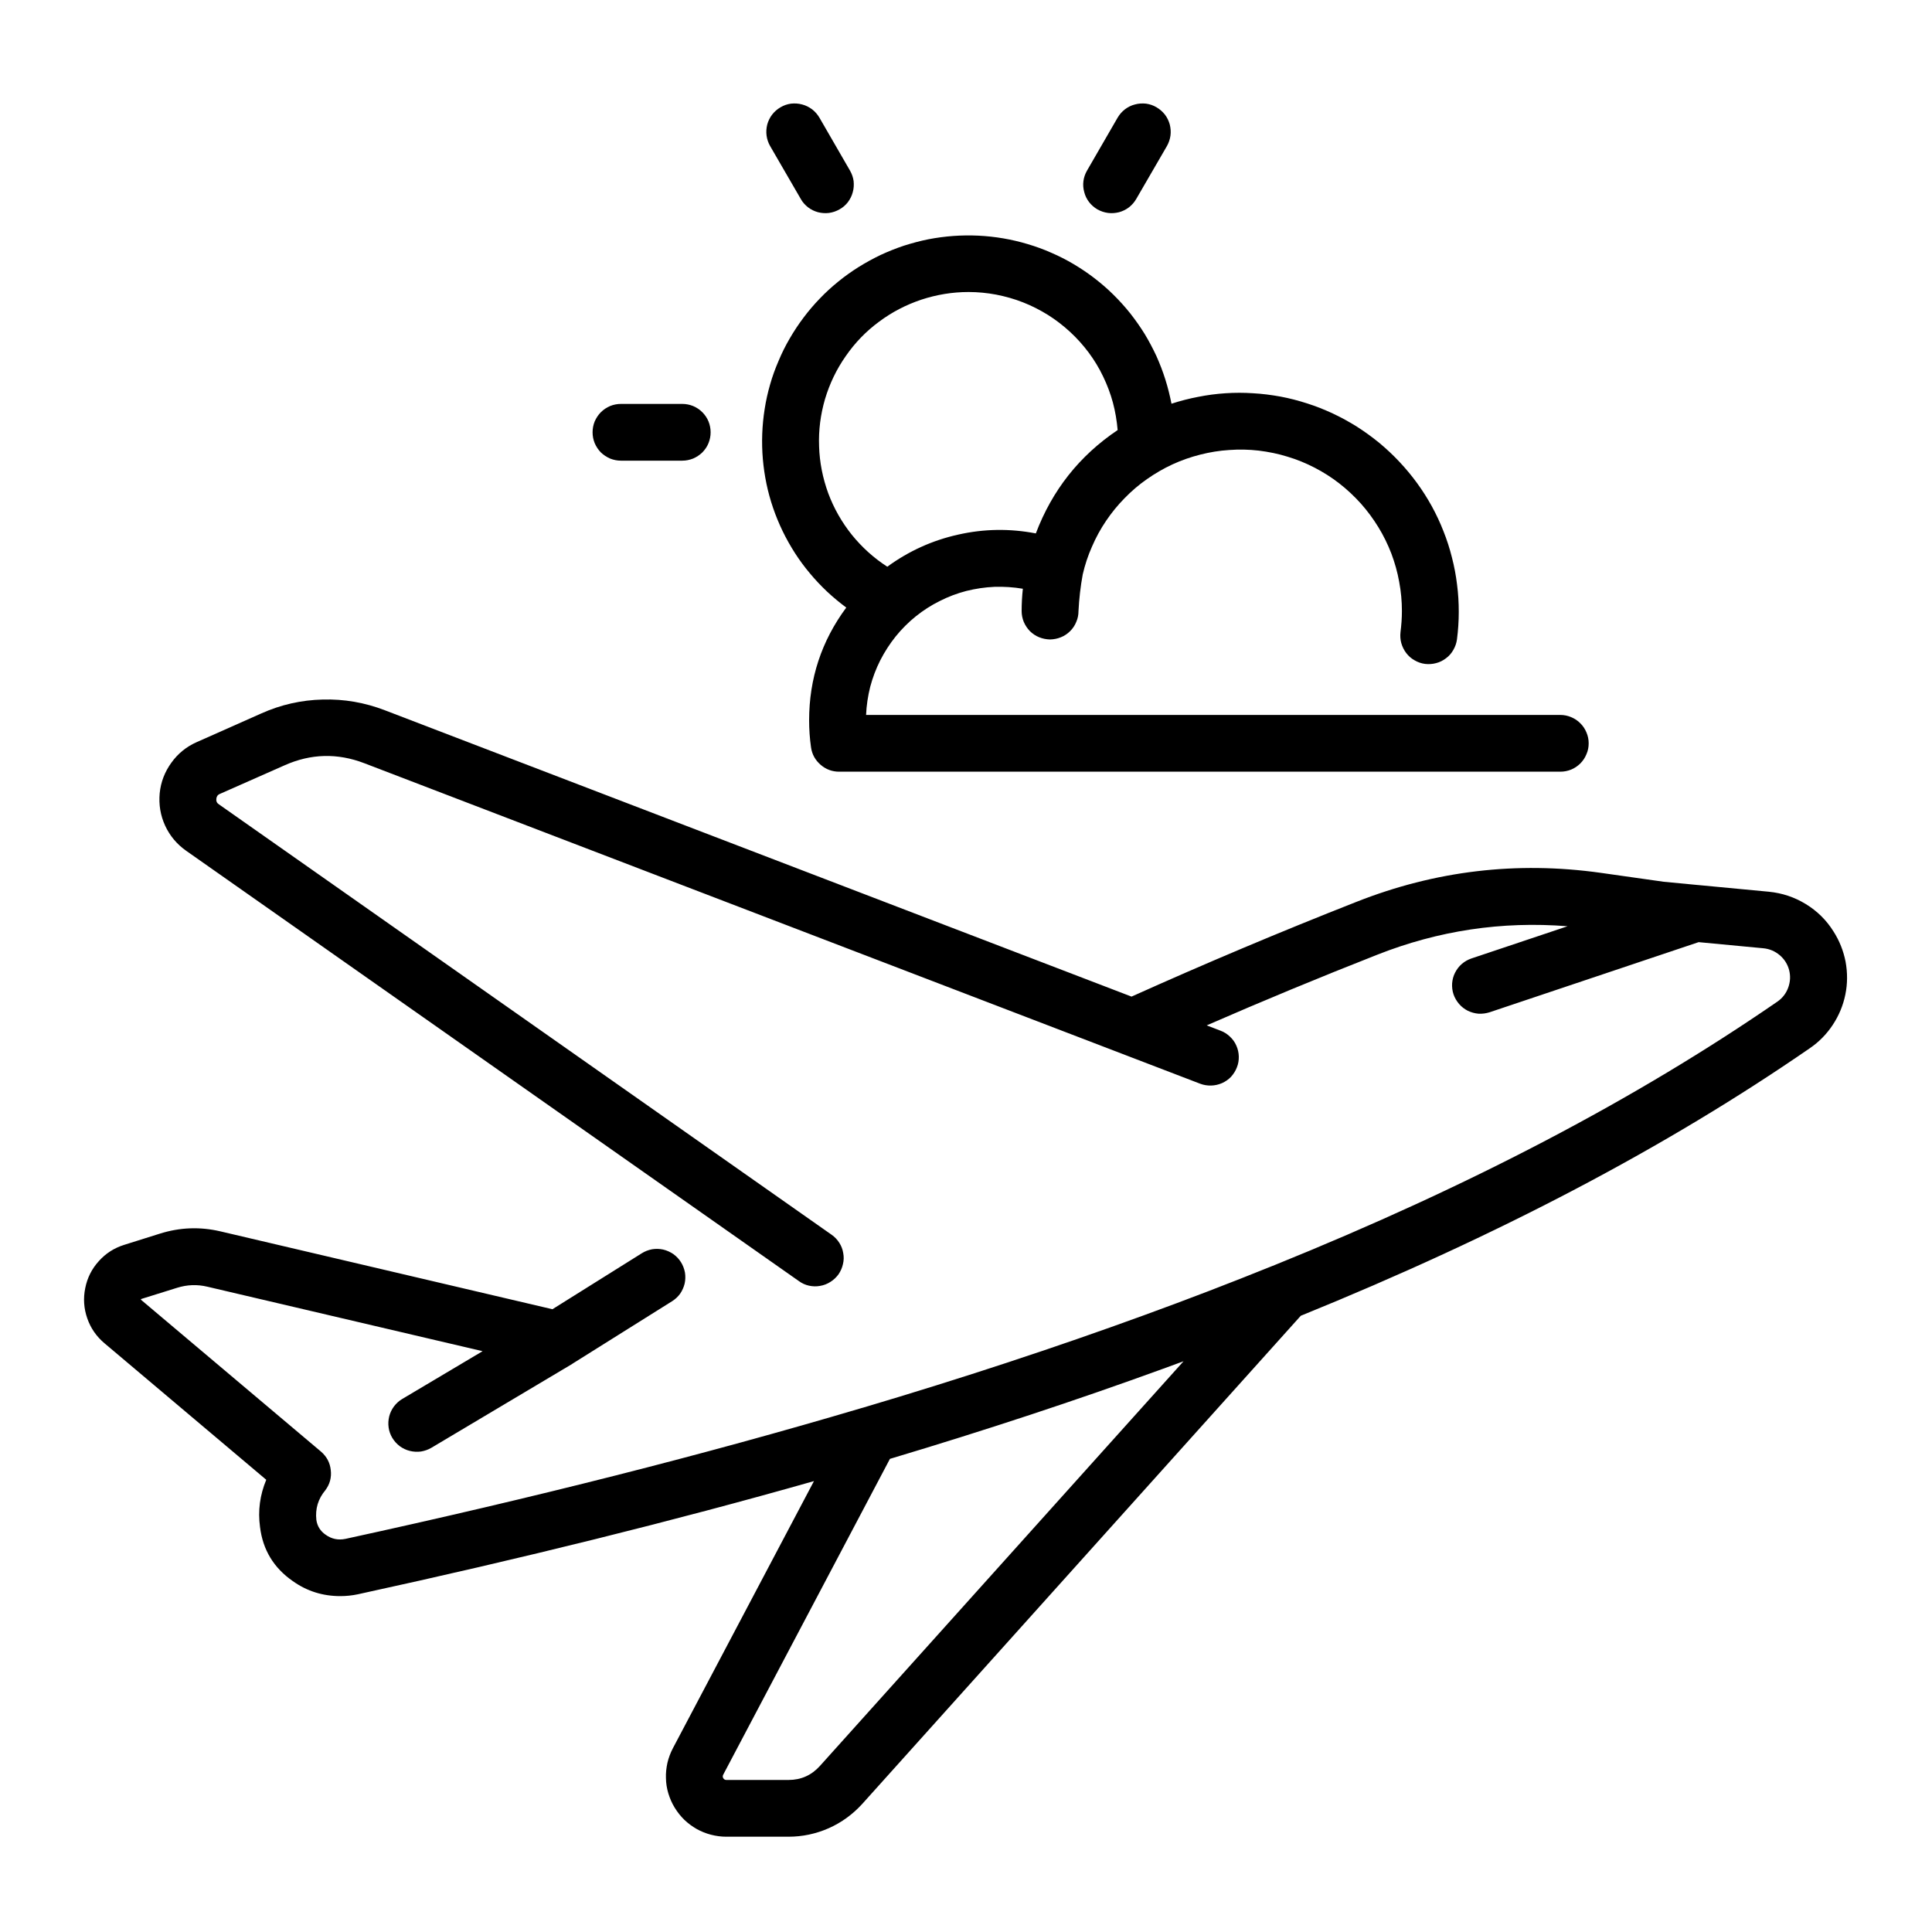
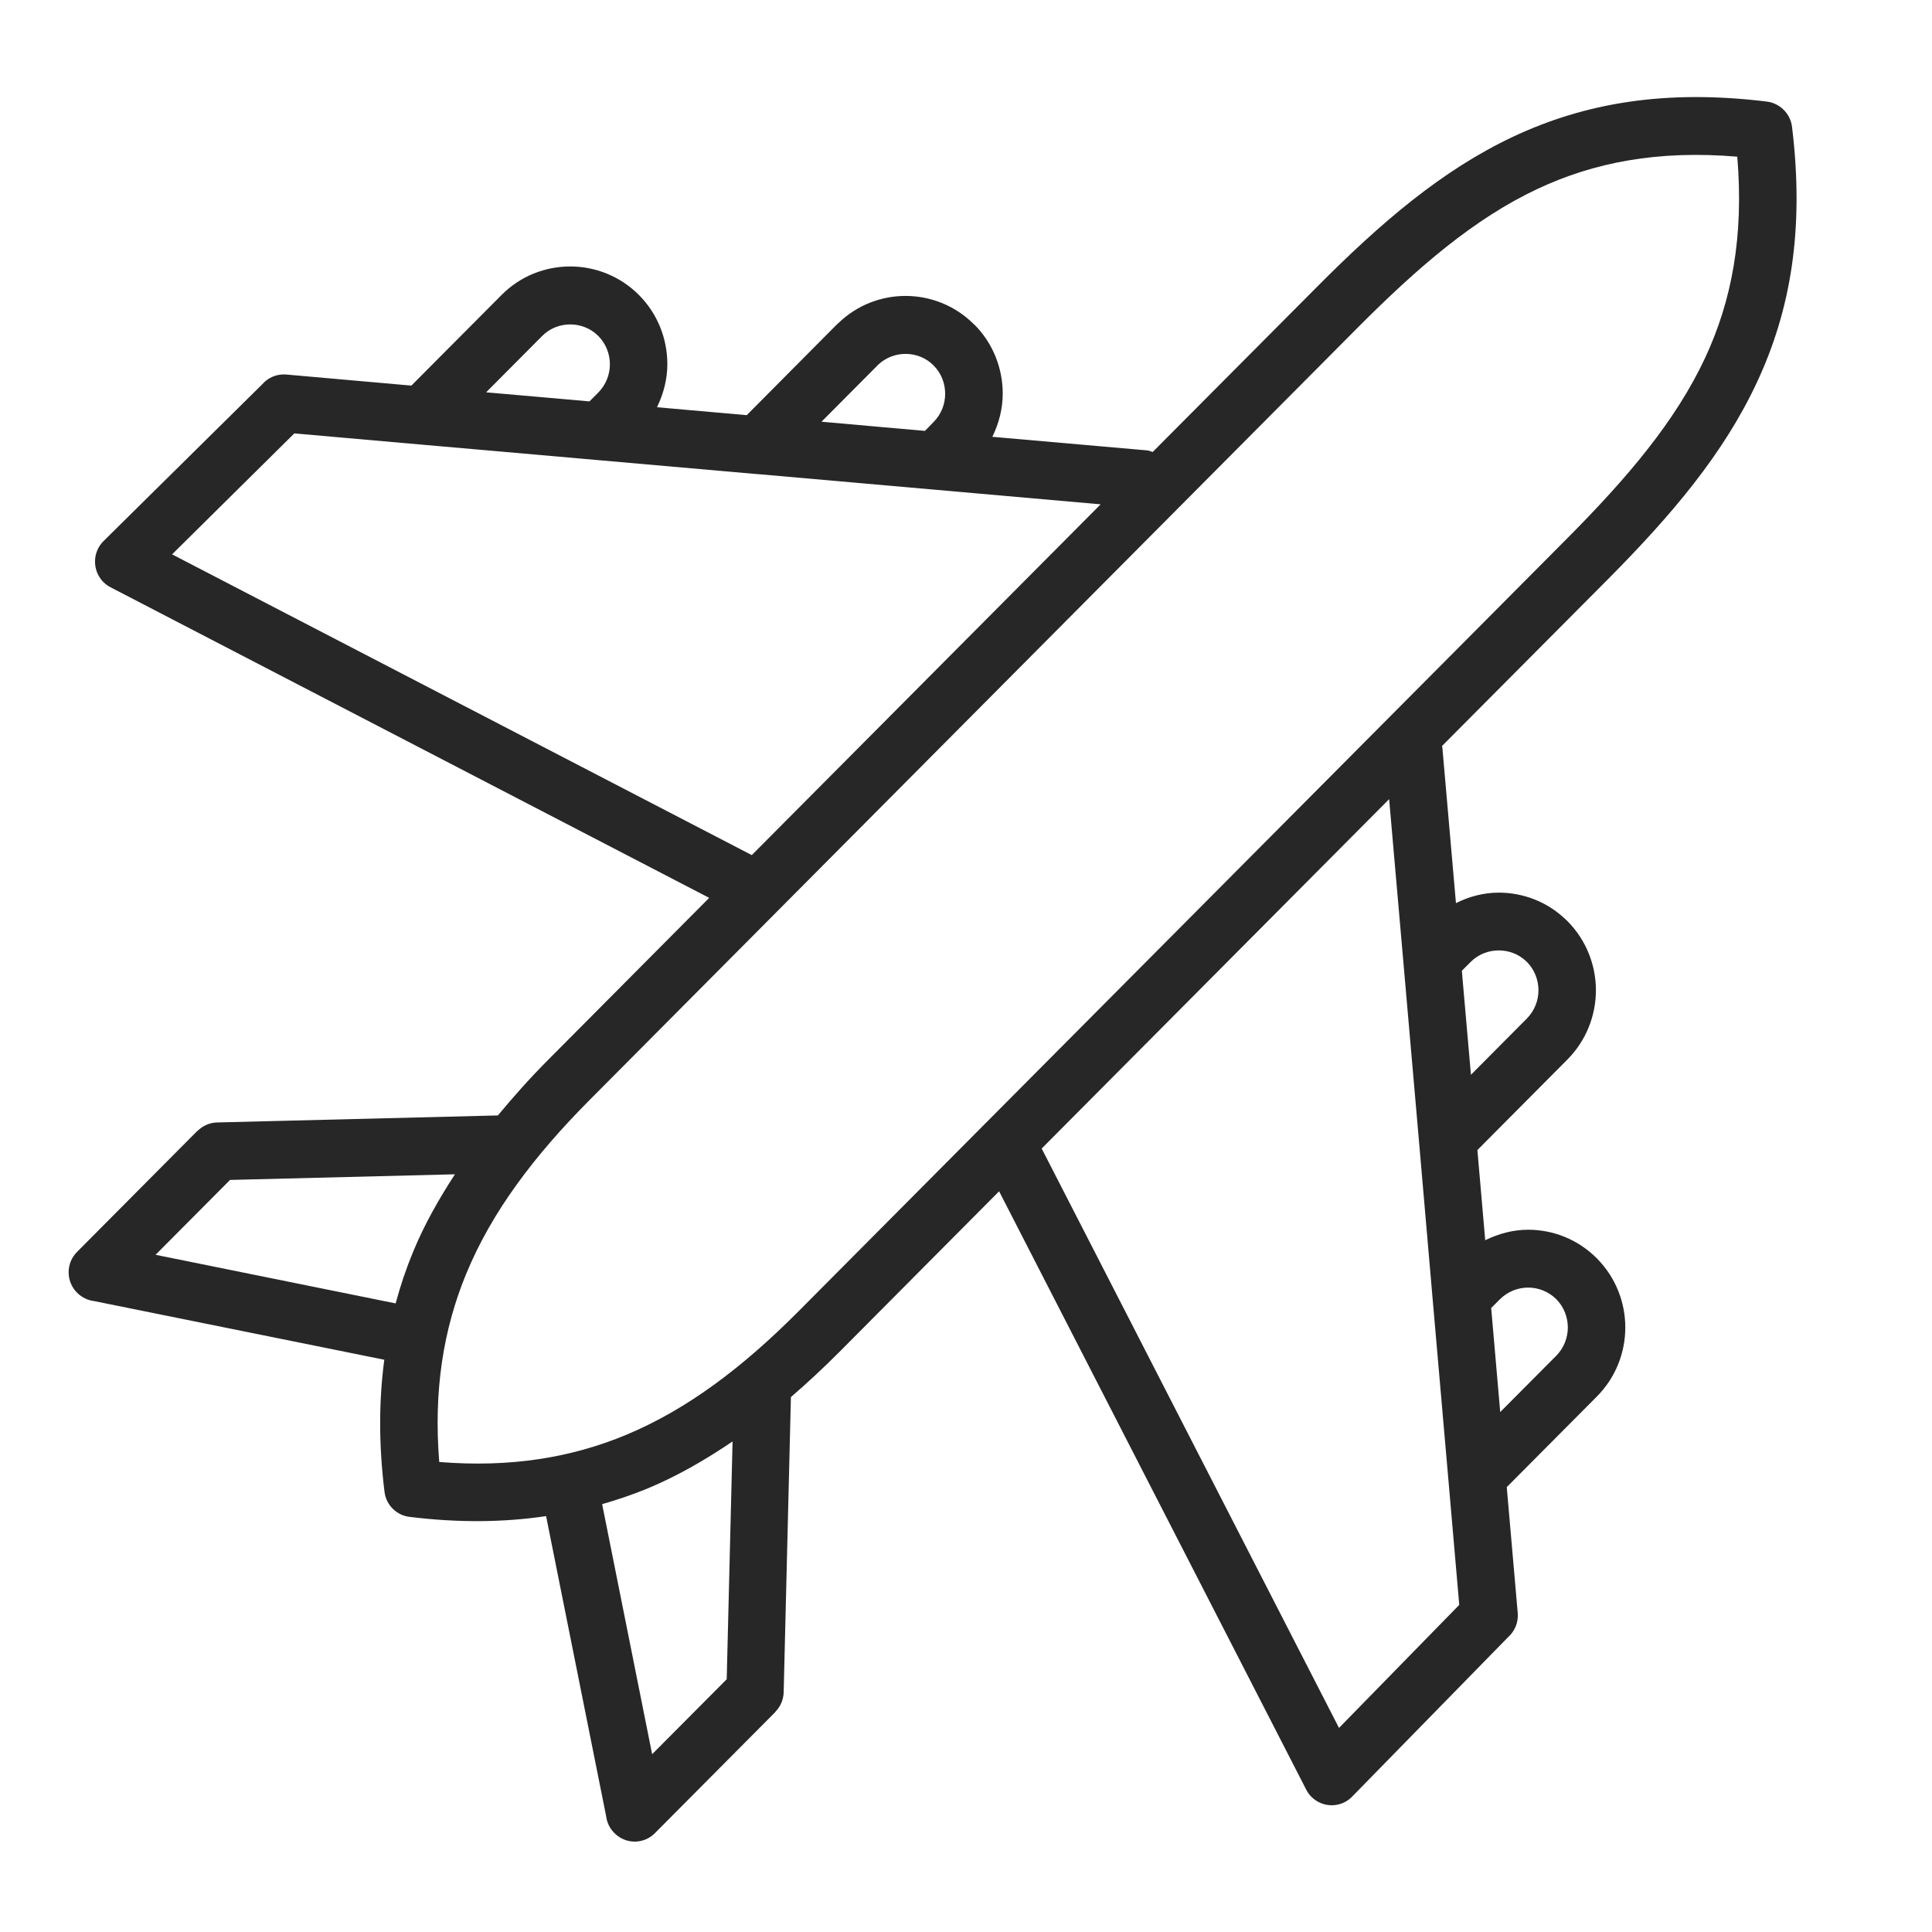
<svg xmlns="http://www.w3.org/2000/svg" width="100" zoomAndPan="magnify" viewBox="0 0 75 75" height="100" preserveAspectRatio="xMidYMid meet" version="1.0">
  <defs>
-     <clipPath id="51ecf0d240">
-       <path d="M 3.152 27 L 72 27 L 72 71.34 L 3.152 71.34 Z M 3.152 27 " clip-rule="nonzero" />
+     <clipPath id="8829f430ab">
+       <path d="M 2.543 3.41 L 70 3.41 L 70 71.66 L 2.543 71.66 Z M 2.543 3.41 " clip-rule="nonzero" />
    </clipPath>
  </defs>
-   <g clip-path="url(#51ecf0d240)">
-     <path fill="#000000" d="M 71.172 36.152 C 70.898 35.715 70.539 35.363 70.098 35.094 C 69.656 34.824 69.18 34.668 68.668 34.617 L 65.902 34.355 L 65.895 34.355 L 64.586 34.23 L 62.137 33.883 C 58.875 33.426 55.715 33.801 52.652 35.012 C 49.691 36.176 46.758 37.414 43.926 38.688 L 14.934 27.57 C 14.16 27.273 13.359 27.133 12.527 27.156 C 11.699 27.176 10.902 27.355 10.145 27.695 L 7.637 28.809 C 7.238 28.984 6.906 29.254 6.652 29.609 C 6.395 29.965 6.242 30.359 6.199 30.797 C 6.16 31.234 6.227 31.652 6.41 32.051 C 6.594 32.449 6.867 32.773 7.227 33.027 L 31.016 49.734 C 31.133 49.82 31.266 49.879 31.406 49.91 C 31.551 49.941 31.695 49.945 31.836 49.918 C 31.98 49.895 32.117 49.84 32.238 49.762 C 32.363 49.684 32.465 49.586 32.551 49.469 C 32.633 49.348 32.691 49.219 32.723 49.074 C 32.758 48.934 32.762 48.789 32.734 48.645 C 32.711 48.5 32.66 48.367 32.582 48.246 C 32.504 48.121 32.402 48.016 32.285 47.934 L 8.496 31.223 C 8.418 31.172 8.387 31.102 8.398 31.012 C 8.406 30.922 8.449 30.855 8.535 30.82 L 11.043 29.711 C 12.066 29.254 13.098 29.227 14.145 29.629 L 46.59 42.07 C 46.727 42.121 46.871 42.145 47.016 42.141 C 47.164 42.137 47.301 42.105 47.438 42.047 C 47.57 41.988 47.688 41.906 47.789 41.801 C 47.887 41.691 47.965 41.57 48.016 41.434 C 48.07 41.301 48.094 41.156 48.09 41.012 C 48.086 40.867 48.055 40.727 47.996 40.594 C 47.938 40.457 47.852 40.34 47.746 40.242 C 47.641 40.141 47.52 40.062 47.383 40.012 L 46.844 39.805 C 49.012 38.859 51.227 37.941 53.465 37.062 C 55.84 36.125 58.301 35.754 60.852 35.957 L 57.121 37.207 C 56.984 37.254 56.859 37.324 56.75 37.418 C 56.637 37.516 56.551 37.629 56.484 37.762 C 56.418 37.891 56.383 38.027 56.371 38.176 C 56.363 38.32 56.379 38.461 56.426 38.602 C 56.473 38.738 56.547 38.863 56.641 38.973 C 56.738 39.086 56.852 39.172 56.98 39.238 C 57.113 39.301 57.25 39.34 57.398 39.352 C 57.543 39.359 57.688 39.34 57.824 39.297 L 65.941 36.574 L 68.457 36.812 C 68.695 36.836 68.906 36.926 69.086 37.078 C 69.27 37.234 69.391 37.426 69.453 37.656 C 69.512 37.887 69.5 38.113 69.418 38.34 C 69.336 38.562 69.199 38.742 69.004 38.879 C 63.516 42.66 57.094 46.031 49.484 49.109 C 49.449 49.125 49.41 49.137 49.375 49.152 C 47.77 49.801 46.113 50.438 44.398 51.062 C 40.969 52.312 37.348 53.504 33.504 54.645 C 33.48 54.652 33.457 54.656 33.434 54.664 C 27.363 56.465 20.734 58.145 13.414 59.738 C 13.133 59.797 12.875 59.746 12.641 59.578 C 12.438 59.438 12.316 59.246 12.281 59.004 C 12.234 58.57 12.348 58.188 12.629 57.852 C 12.805 57.617 12.875 57.355 12.84 57.066 C 12.809 56.777 12.68 56.539 12.457 56.348 L 5.469 50.453 C 5.469 50.441 5.473 50.434 5.484 50.426 L 6.875 49.992 C 7.262 49.871 7.652 49.855 8.047 49.949 L 18.734 52.453 L 15.613 54.309 C 15.488 54.383 15.383 54.48 15.293 54.598 C 15.207 54.715 15.145 54.844 15.109 54.984 C 15.074 55.129 15.066 55.27 15.086 55.414 C 15.105 55.559 15.156 55.695 15.23 55.82 C 15.305 55.945 15.402 56.051 15.52 56.141 C 15.637 56.227 15.766 56.289 15.91 56.324 C 16.051 56.359 16.195 56.367 16.34 56.348 C 16.484 56.324 16.621 56.277 16.746 56.203 L 22.211 52.949 C 22.211 52.945 22.215 52.945 22.219 52.941 C 22.223 52.938 22.227 52.938 22.23 52.934 L 26.086 50.516 C 26.211 50.438 26.316 50.34 26.402 50.223 C 26.484 50.102 26.543 49.973 26.578 49.828 C 26.609 49.688 26.613 49.543 26.59 49.398 C 26.562 49.254 26.512 49.121 26.434 48.996 C 26.359 48.875 26.258 48.77 26.141 48.684 C 26.02 48.602 25.891 48.543 25.746 48.508 C 25.605 48.477 25.461 48.473 25.316 48.496 C 25.172 48.523 25.039 48.574 24.914 48.652 L 21.445 50.824 L 8.555 47.801 C 7.766 47.617 6.988 47.645 6.215 47.887 L 4.824 48.324 C 4.434 48.445 4.105 48.656 3.836 48.957 C 3.562 49.258 3.387 49.609 3.309 50.004 C 3.227 50.402 3.254 50.793 3.387 51.176 C 3.52 51.559 3.742 51.879 4.051 52.141 L 10.336 57.445 C 10.09 58.035 10.008 58.645 10.094 59.277 C 10.203 60.168 10.629 60.867 11.367 61.379 C 11.918 61.77 12.531 61.961 13.211 61.961 C 13.438 61.961 13.664 61.938 13.887 61.891 C 20.277 60.5 26.152 59.043 31.598 57.496 L 26.121 67.867 C 26.027 68.047 25.957 68.234 25.91 68.43 C 25.867 68.629 25.844 68.824 25.852 69.027 C 25.855 69.23 25.887 69.426 25.945 69.621 C 26.004 69.812 26.082 69.996 26.188 70.168 C 26.293 70.34 26.418 70.5 26.562 70.641 C 26.707 70.781 26.867 70.898 27.043 71 C 27.219 71.098 27.402 71.172 27.598 71.223 C 27.793 71.273 27.992 71.301 28.195 71.301 L 30.609 71.301 C 31.156 71.301 31.68 71.188 32.176 70.969 C 32.676 70.746 33.105 70.43 33.473 70.027 L 50.496 51.078 C 58.18 47.957 64.68 44.539 70.258 40.691 C 70.613 40.449 70.91 40.145 71.148 39.785 C 71.387 39.422 71.551 39.031 71.637 38.605 C 71.723 38.184 71.723 37.758 71.645 37.332 C 71.562 36.91 71.406 36.516 71.172 36.152 Z M 31.828 68.555 C 31.504 68.914 31.098 69.098 30.609 69.098 L 28.195 69.098 C 28.145 69.098 28.105 69.074 28.078 69.031 C 28.051 68.988 28.051 68.941 28.074 68.895 L 34.547 56.633 C 38.281 55.516 41.809 54.352 45.156 53.133 C 45.422 53.035 45.684 52.941 45.945 52.844 Z M 31.828 68.555 " fill-opacity="1" fill-rule="nonzero" />
+   <g clip-path="url(#8829f430ab)">
+     <path fill="#272727" d="M 25.426 71.16 L 30.098 66.461 L 30.094 66.457 C 30.289 66.262 30.414 65.992 30.422 65.695 L 30.703 54.234 C 31.336 53.688 31.965 53.105 32.59 52.477 L 38.785 46.246 L 50.707 69.473 C 50.758 69.578 50.828 69.672 50.914 69.758 C 51.355 70.191 52.059 70.188 52.488 69.746 L 58.543 63.555 C 58.801 63.328 58.949 62.984 58.918 62.617 L 58.492 57.73 L 61.988 54.215 C 62.723 53.477 63.094 52.504 63.094 51.531 C 63.094 50.562 62.723 49.586 61.988 48.848 C 61.254 48.109 60.289 47.738 59.32 47.738 C 58.75 47.738 58.184 47.887 57.656 48.145 L 57.352 44.645 L 60.852 41.125 C 61.582 40.387 61.953 39.414 61.953 38.441 C 61.953 37.473 61.582 36.5 60.852 35.762 L 60.777 35.691 C 60.051 34.996 59.117 34.652 58.18 34.652 C 57.609 34.652 57.043 34.797 56.52 35.059 L 55.992 29.016 C 55.992 28.996 55.98 28.984 55.977 28.961 L 62.406 22.5 C 64.91 19.98 66.918 17.602 68.207 14.836 C 69.516 12.031 70.051 8.895 69.566 4.922 C 69.5 4.395 69.078 3.996 68.57 3.941 C 64.633 3.461 61.52 4 58.734 5.309 C 55.984 6.605 53.617 8.629 51.117 11.145 L 44.746 17.547 C 44.676 17.527 44.605 17.488 44.531 17.484 L 38.523 16.957 C 38.781 16.43 38.926 15.859 38.926 15.281 C 38.926 14.312 38.559 13.336 37.824 12.598 L 37.816 12.598 C 37.086 11.859 36.117 11.488 35.152 11.488 C 34.219 11.488 33.281 11.836 32.559 12.531 L 32.484 12.598 L 28.988 16.117 L 25.504 15.809 C 25.762 15.281 25.906 14.711 25.906 14.137 C 25.906 13.164 25.539 12.191 24.805 11.453 C 24.07 10.715 23.102 10.344 22.137 10.344 C 21.168 10.344 20.203 10.711 19.469 11.453 L 15.969 14.969 L 11.109 14.539 C 10.746 14.508 10.402 14.66 10.18 14.918 L 4.02 21.004 C 3.582 21.438 3.578 22.148 4.008 22.59 C 4.094 22.676 4.191 22.746 4.289 22.797 L 27.531 34.855 L 21.301 41.121 C 20.582 41.84 19.938 42.566 19.328 43.301 L 8.426 43.574 C 8.129 43.582 7.863 43.707 7.668 43.902 L 7.664 43.898 L 2.992 48.598 C 2.555 49.035 2.555 49.746 2.992 50.184 C 3.18 50.371 3.414 50.48 3.656 50.508 L 14.918 52.785 C 14.707 54.371 14.699 56.066 14.926 57.906 C 14.988 58.438 15.41 58.836 15.918 58.887 C 17.824 59.121 19.57 59.098 21.199 58.855 L 23.527 70.488 C 23.555 70.73 23.66 70.969 23.848 71.156 C 24.285 71.602 24.992 71.602 25.426 71.16 Z M 57.887 50.777 L 58.23 50.434 C 58.531 50.137 58.926 49.984 59.324 49.984 C 59.719 49.984 60.113 50.137 60.414 50.434 C 60.711 50.734 60.863 51.133 60.863 51.531 C 60.863 51.93 60.711 52.328 60.414 52.629 L 58.238 54.816 L 57.91 51.035 Z M 56.75 37.684 L 57.09 37.344 C 57.387 37.043 57.785 36.895 58.184 36.895 C 58.562 36.895 58.938 37.031 59.23 37.301 L 59.277 37.344 C 59.57 37.641 59.723 38.043 59.723 38.441 C 59.723 38.84 59.57 39.238 59.273 39.539 L 57.102 41.723 L 56.777 38.016 Z M 54.48 37.363 L 55.086 44.316 L 55.617 50.453 L 56.223 57.406 L 56.648 62.301 L 51.98 67.078 L 40.438 44.586 L 53.926 31.023 Z M 34.105 14.145 C 34.398 13.875 34.777 13.738 35.152 13.738 C 35.551 13.738 35.949 13.887 36.242 14.188 C 36.543 14.488 36.691 14.887 36.691 15.285 C 36.691 15.684 36.543 16.078 36.242 16.383 L 35.906 16.727 L 34.352 16.59 L 31.891 16.371 Z M 21.047 13.043 C 21.344 12.742 21.738 12.594 22.137 12.594 C 22.531 12.594 22.926 12.742 23.227 13.043 C 23.523 13.344 23.676 13.742 23.676 14.141 C 23.676 14.539 23.523 14.934 23.227 15.238 L 22.883 15.582 L 20.84 15.402 L 18.871 15.23 Z M 6.68 21.52 L 11.426 16.824 L 16.293 17.254 C 16.293 17.254 16.293 17.254 16.297 17.254 L 18.844 17.477 L 29.312 18.398 L 29.57 18.418 L 42.727 19.578 L 29.184 33.195 Z M 6.039 48.711 L 8.93 45.805 L 17.66 45.586 C 17.031 46.555 16.469 47.543 16.039 48.59 C 15.77 49.238 15.543 49.91 15.359 50.598 Z M 17.051 56.754 C 16.828 53.977 17.211 51.602 18.098 49.449 C 19.09 47.043 20.73 44.875 22.879 42.711 L 52.695 12.73 C 55.043 10.371 57.23 8.488 59.68 7.336 C 61.883 6.301 64.355 5.824 67.441 6.082 C 67.699 9.184 67.227 11.672 66.195 13.887 C 65.047 16.348 63.176 18.547 60.828 20.91 L 31.012 50.891 C 28.863 53.051 26.707 54.699 24.312 55.699 C 22.172 56.59 19.809 56.977 17.051 56.754 Z M 23.375 58.391 C 23.984 58.215 24.586 58.012 25.168 57.77 C 26.309 57.293 27.387 56.668 28.438 55.957 L 28.211 65.188 L 25.316 68.098 Z M 23.375 58.391 " fill-opacity="1" fill-rule="nonzero" />
  </g>
-   <path fill="#000000" d="M 32.852 23.586 C 31.891 24.883 31.41 26.344 31.41 27.961 C 31.41 28.312 31.434 28.664 31.484 29.012 C 31.523 29.285 31.648 29.508 31.855 29.688 C 32.062 29.867 32.305 29.957 32.578 29.957 L 60.566 29.957 C 60.715 29.957 60.855 29.93 60.992 29.875 C 61.125 29.82 61.246 29.738 61.348 29.637 C 61.453 29.531 61.531 29.414 61.586 29.277 C 61.645 29.145 61.672 29.004 61.672 28.855 C 61.672 28.711 61.645 28.57 61.586 28.434 C 61.531 28.301 61.453 28.18 61.348 28.078 C 61.246 27.973 61.125 27.895 60.992 27.84 C 60.855 27.781 60.715 27.754 60.566 27.754 L 33.621 27.754 C 33.637 27.387 33.691 27.023 33.781 26.664 C 33.875 26.309 34.004 25.965 34.172 25.633 C 34.34 25.305 34.539 24.996 34.77 24.707 C 35.004 24.418 35.262 24.16 35.551 23.926 C 35.84 23.695 36.148 23.496 36.48 23.332 C 36.809 23.164 37.152 23.035 37.512 22.941 C 37.871 22.852 38.234 22.797 38.605 22.781 C 38.973 22.77 39.34 22.793 39.707 22.855 C 39.676 23.145 39.66 23.43 39.66 23.719 C 39.66 23.867 39.688 24.008 39.742 24.141 C 39.801 24.277 39.879 24.395 39.98 24.5 C 40.086 24.602 40.203 24.684 40.34 24.738 C 40.477 24.793 40.617 24.82 40.762 24.824 C 40.91 24.82 41.051 24.793 41.184 24.738 C 41.32 24.684 41.441 24.602 41.543 24.5 C 41.648 24.395 41.727 24.277 41.781 24.141 C 41.84 24.008 41.867 23.867 41.867 23.719 C 41.891 23.242 41.945 22.77 42.031 22.301 C 42.117 21.93 42.234 21.57 42.391 21.219 C 42.543 20.867 42.723 20.535 42.938 20.219 C 43.152 19.902 43.391 19.609 43.66 19.336 C 43.926 19.062 44.215 18.816 44.527 18.598 C 44.84 18.379 45.168 18.188 45.516 18.027 C 45.863 17.867 46.223 17.742 46.594 17.648 C 46.961 17.555 47.34 17.492 47.719 17.469 C 48.102 17.441 48.48 17.449 48.859 17.492 C 49.238 17.539 49.613 17.613 49.977 17.727 C 50.344 17.836 50.695 17.98 51.035 18.156 C 51.375 18.332 51.695 18.535 51.996 18.77 C 52.297 19.004 52.574 19.266 52.828 19.547 C 53.082 19.832 53.309 20.141 53.508 20.465 C 53.707 20.789 53.875 21.133 54.012 21.488 C 54.145 21.844 54.25 22.211 54.316 22.586 C 54.387 22.961 54.422 23.34 54.422 23.719 C 54.422 23.992 54.402 24.266 54.367 24.539 C 54.352 24.684 54.359 24.824 54.398 24.965 C 54.438 25.105 54.5 25.234 54.59 25.352 C 54.68 25.469 54.785 25.562 54.914 25.633 C 55.039 25.707 55.176 25.754 55.32 25.773 C 55.465 25.789 55.609 25.781 55.75 25.742 C 55.891 25.707 56.02 25.641 56.137 25.551 C 56.254 25.465 56.348 25.355 56.418 25.23 C 56.492 25.102 56.539 24.969 56.559 24.824 C 56.605 24.469 56.629 24.113 56.629 23.754 C 56.629 23.398 56.609 23.043 56.562 22.688 C 56.52 22.336 56.453 21.984 56.363 21.637 C 56.277 21.293 56.168 20.953 56.035 20.621 C 55.906 20.289 55.754 19.965 55.582 19.652 C 55.41 19.34 55.219 19.039 55.008 18.75 C 54.797 18.461 54.57 18.188 54.324 17.926 C 54.082 17.668 53.82 17.422 53.547 17.195 C 53.27 16.969 52.98 16.758 52.68 16.566 C 52.375 16.375 52.062 16.203 51.738 16.051 C 51.418 15.902 51.086 15.77 50.742 15.66 C 50.402 15.551 50.059 15.461 49.707 15.395 C 49.355 15.332 49 15.285 48.645 15.266 C 48.285 15.242 47.93 15.242 47.574 15.266 C 47.215 15.289 46.863 15.336 46.512 15.406 C 46.16 15.473 45.816 15.562 45.477 15.672 C 45.414 15.355 45.336 15.039 45.238 14.73 C 45.141 14.418 45.023 14.117 44.891 13.82 C 44.754 13.527 44.602 13.238 44.434 12.961 C 44.262 12.684 44.074 12.418 43.875 12.164 C 43.672 11.91 43.453 11.668 43.223 11.441 C 42.992 11.211 42.746 11 42.488 10.801 C 42.23 10.602 41.961 10.422 41.68 10.254 C 41.402 10.09 41.113 9.941 40.812 9.812 C 40.516 9.68 40.211 9.57 39.898 9.477 C 39.586 9.383 39.27 9.309 38.949 9.254 C 38.629 9.199 38.305 9.164 37.98 9.148 C 37.656 9.133 37.332 9.137 37.008 9.16 C 36.684 9.184 36.359 9.227 36.039 9.289 C 35.723 9.352 35.406 9.438 35.098 9.535 C 34.789 9.637 34.488 9.758 34.191 9.895 C 33.898 10.035 33.613 10.191 33.336 10.363 C 33.062 10.535 32.797 10.723 32.543 10.93 C 32.293 11.133 32.051 11.352 31.828 11.586 C 31.602 11.82 31.391 12.066 31.195 12.328 C 31 12.586 30.82 12.859 30.656 13.141 C 30.492 13.422 30.348 13.711 30.223 14.012 C 30.094 14.309 29.984 14.613 29.895 14.926 C 29.805 15.238 29.734 15.555 29.684 15.879 C 29.633 16.199 29.602 16.52 29.59 16.844 C 29.578 17.172 29.586 17.496 29.613 17.816 C 29.641 18.141 29.688 18.461 29.754 18.781 C 29.82 19.098 29.906 19.41 30.012 19.719 C 30.117 20.027 30.242 20.328 30.383 20.621 C 30.523 20.91 30.684 21.195 30.859 21.469 C 31.035 21.742 31.227 22.004 31.438 22.254 C 31.645 22.504 31.867 22.738 32.102 22.961 C 32.34 23.184 32.59 23.391 32.852 23.586 Z M 37.598 11.336 C 37.961 11.336 38.32 11.371 38.676 11.438 C 39.031 11.508 39.379 11.605 39.715 11.738 C 40.055 11.871 40.375 12.035 40.684 12.227 C 40.988 12.418 41.277 12.641 41.543 12.887 C 41.809 13.133 42.047 13.398 42.266 13.691 C 42.48 13.98 42.668 14.289 42.824 14.617 C 42.98 14.941 43.109 15.281 43.203 15.629 C 43.297 15.98 43.355 16.336 43.387 16.695 C 41.898 17.695 40.844 19.035 40.211 20.707 C 39.203 20.512 38.195 20.527 37.195 20.754 C 36.191 20.977 35.273 21.395 34.445 22 C 33.918 21.66 33.461 21.246 33.066 20.758 C 32.676 20.27 32.371 19.734 32.152 19.148 C 31.938 18.559 31.816 17.953 31.797 17.328 C 31.773 16.703 31.852 16.094 32.027 15.492 C 32.207 14.891 32.473 14.336 32.832 13.824 C 33.188 13.309 33.617 12.863 34.121 12.492 C 34.621 12.117 35.172 11.832 35.766 11.633 C 36.359 11.438 36.973 11.336 37.598 11.336 Z M 37.598 11.336 " fill-opacity="1" fill-rule="nonzero" />
-   <path fill="#000000" d="M 24.105 17.883 L 26.484 17.883 C 26.629 17.883 26.77 17.855 26.906 17.801 C 27.043 17.742 27.16 17.664 27.266 17.562 C 27.367 17.457 27.449 17.34 27.504 17.203 C 27.559 17.066 27.586 16.93 27.586 16.781 C 27.586 16.637 27.559 16.496 27.504 16.359 C 27.449 16.227 27.367 16.105 27.266 16.004 C 27.16 15.898 27.043 15.82 26.906 15.762 C 26.77 15.707 26.629 15.68 26.484 15.68 L 24.105 15.68 C 23.961 15.68 23.82 15.707 23.684 15.762 C 23.551 15.82 23.43 15.898 23.324 16.004 C 23.223 16.105 23.145 16.227 23.086 16.359 C 23.031 16.496 23.004 16.637 23.004 16.781 C 23.004 16.93 23.031 17.066 23.086 17.203 C 23.145 17.34 23.223 17.457 23.324 17.562 C 23.43 17.664 23.551 17.742 23.684 17.801 C 23.82 17.855 23.961 17.883 24.105 17.883 Z M 24.105 17.883 " fill-opacity="1" fill-rule="nonzero" />
-   <path fill="#000000" d="M 42.602 8.129 C 42.73 8.199 42.863 8.246 43.012 8.266 C 43.156 8.285 43.297 8.273 43.441 8.238 C 43.582 8.199 43.711 8.137 43.828 8.047 C 43.941 7.957 44.035 7.852 44.109 7.723 L 45.301 5.668 C 45.371 5.543 45.418 5.406 45.438 5.262 C 45.457 5.117 45.445 4.973 45.41 4.832 C 45.371 4.691 45.309 4.562 45.219 4.445 C 45.129 4.332 45.02 4.238 44.895 4.164 C 44.77 4.09 44.633 4.043 44.488 4.023 C 44.344 4.008 44.199 4.016 44.059 4.055 C 43.914 4.09 43.789 4.156 43.672 4.242 C 43.555 4.332 43.461 4.441 43.387 4.566 L 42.199 6.621 C 42.125 6.75 42.078 6.883 42.059 7.027 C 42.039 7.176 42.051 7.316 42.09 7.457 C 42.125 7.598 42.188 7.727 42.277 7.844 C 42.367 7.961 42.477 8.055 42.602 8.129 Z M 42.602 8.129 " fill-opacity="1" fill-rule="nonzero" />
-   <path fill="#000000" d="M 31.086 7.723 C 31.156 7.852 31.254 7.957 31.367 8.047 C 31.484 8.137 31.613 8.199 31.754 8.238 C 31.895 8.273 32.039 8.285 32.184 8.266 C 32.328 8.246 32.465 8.199 32.594 8.125 C 32.719 8.055 32.828 7.961 32.918 7.844 C 33.004 7.727 33.07 7.598 33.105 7.457 C 33.145 7.316 33.152 7.176 33.137 7.027 C 33.117 6.883 33.07 6.75 32.996 6.621 L 31.809 4.566 C 31.734 4.441 31.641 4.332 31.523 4.242 C 31.406 4.156 31.277 4.09 31.137 4.055 C 30.996 4.016 30.852 4.008 30.707 4.023 C 30.562 4.043 30.426 4.09 30.301 4.164 C 30.172 4.238 30.066 4.332 29.977 4.445 C 29.887 4.562 29.824 4.691 29.785 4.832 C 29.75 4.973 29.738 5.117 29.758 5.262 C 29.777 5.406 29.824 5.543 29.895 5.668 Z M 31.086 7.723 " fill-opacity="1" fill-rule="nonzero" />
</svg>
